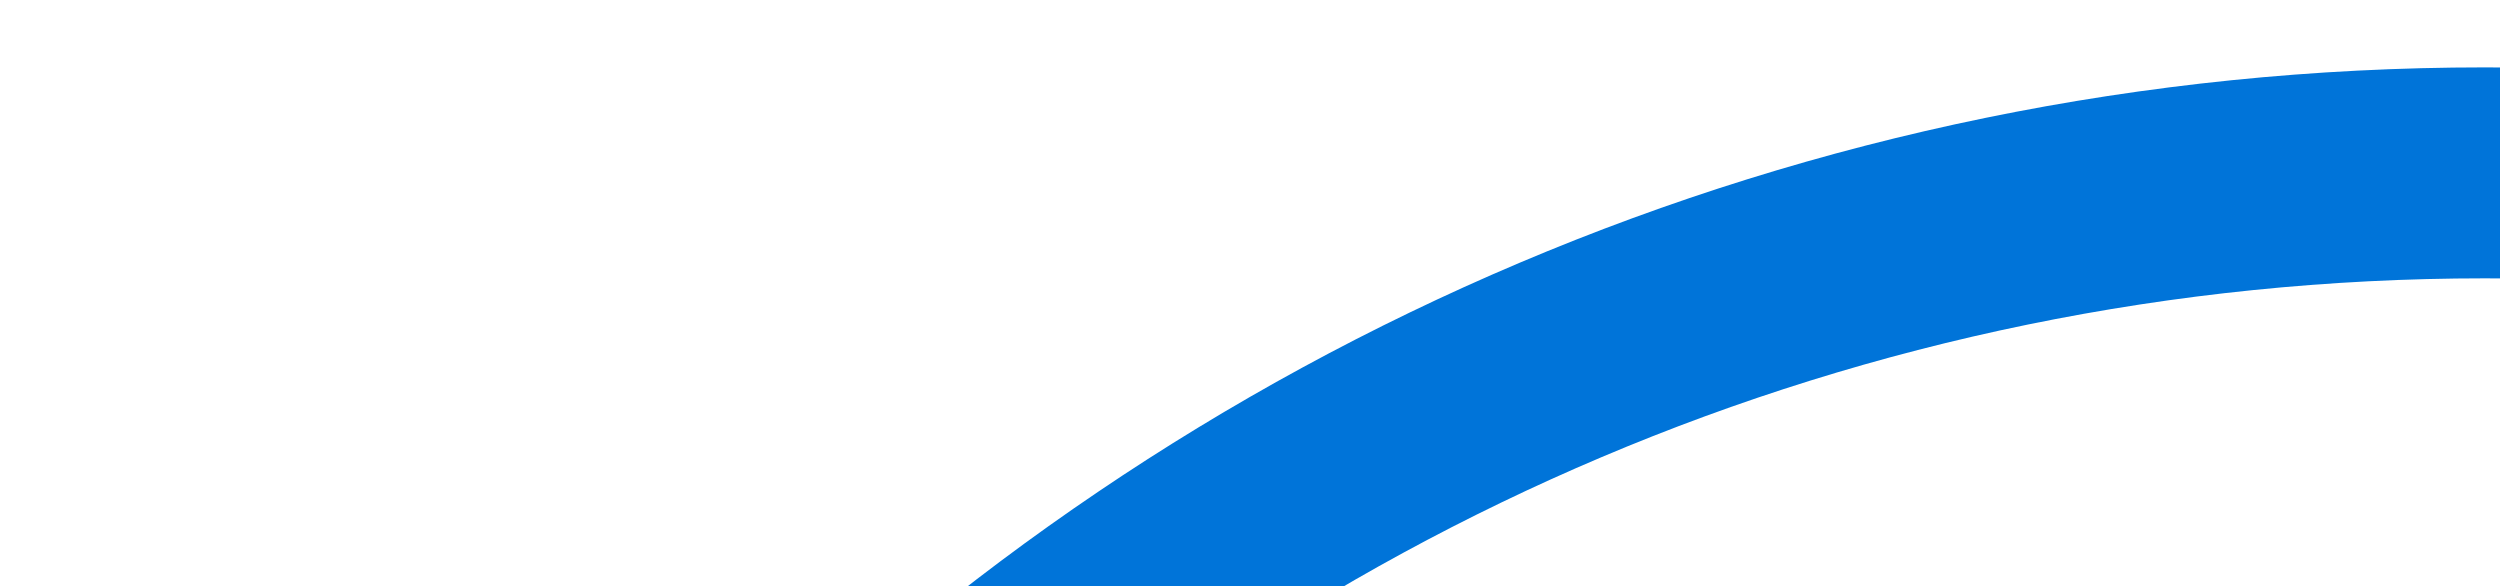
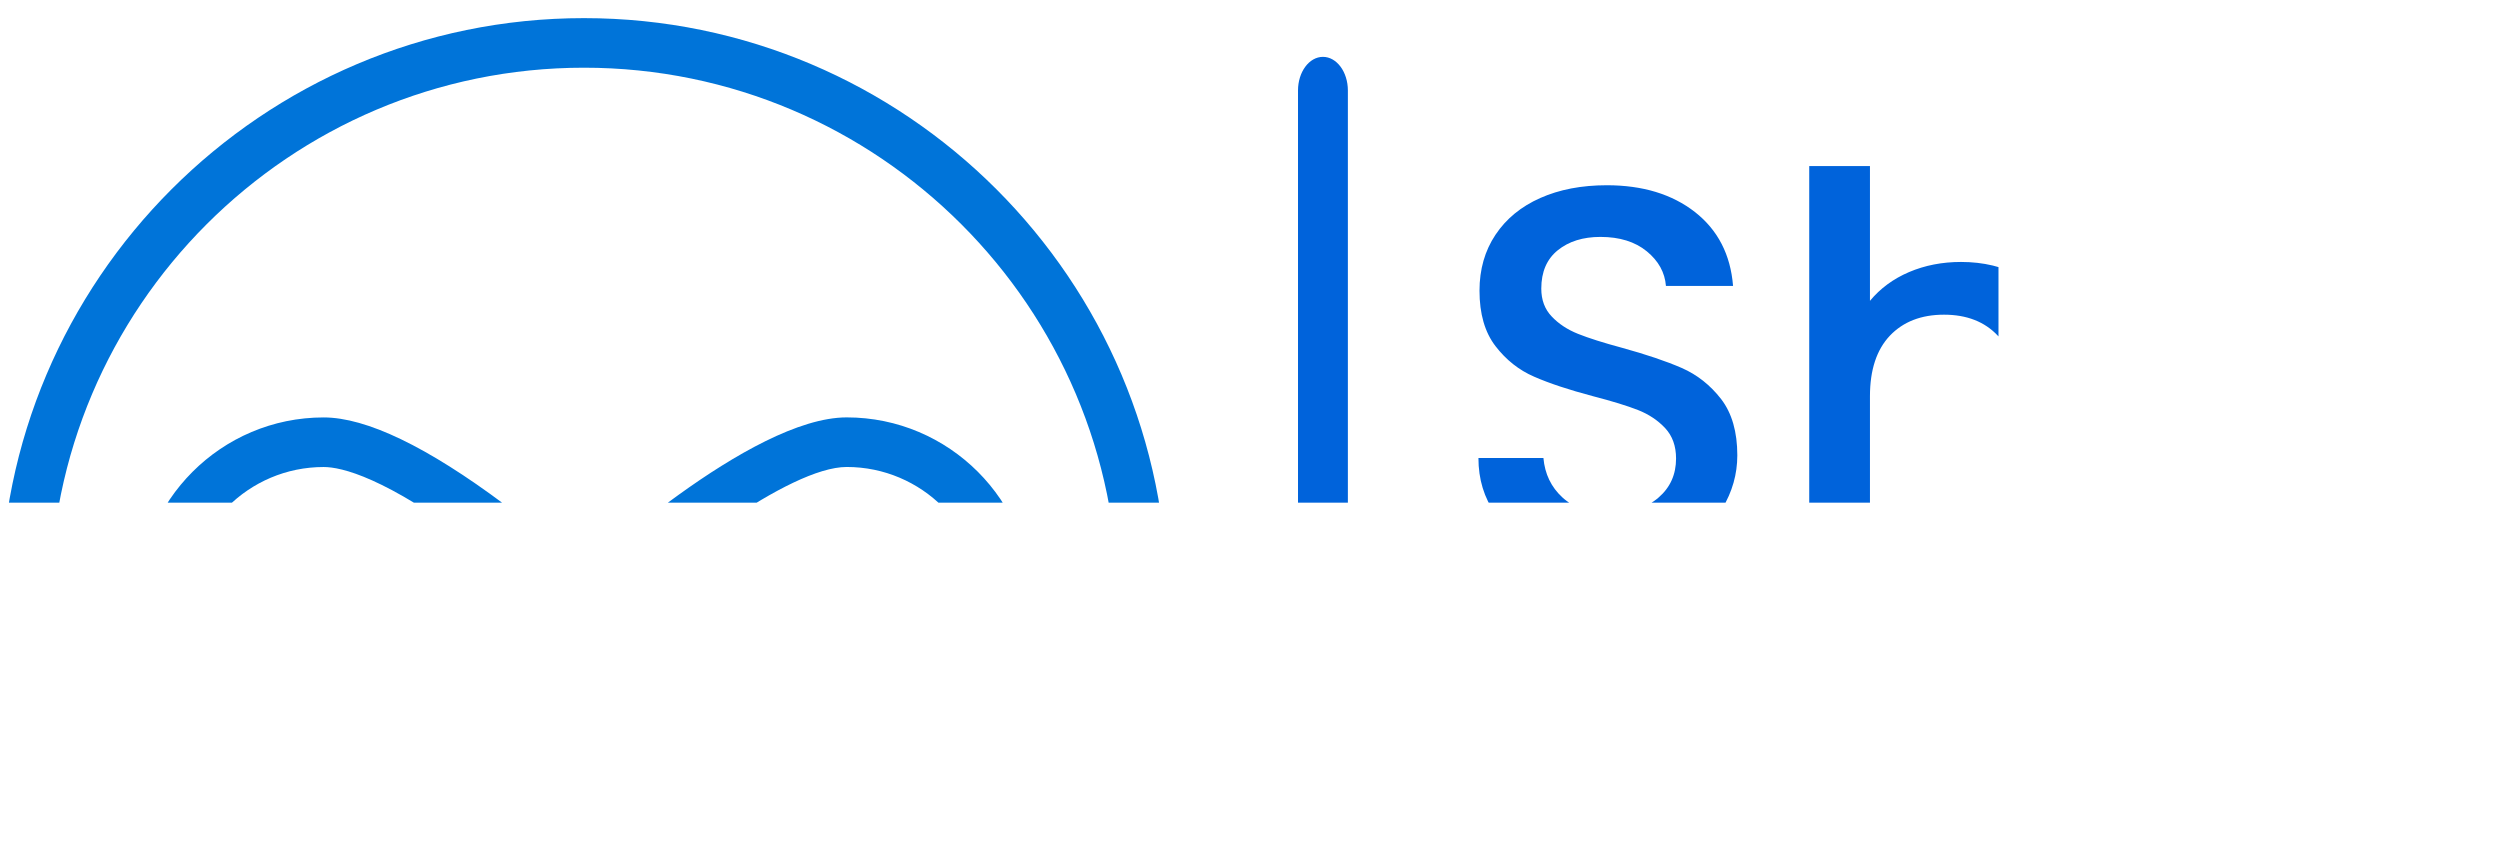
- <svg xmlns="http://www.w3.org/2000/svg" version="1.1" width="235" height="55" viewBox="0 0 235 55">
+ <svg xmlns="http://www.w3.org/2000/svg" version="1.1" width="395" height="137" viewBox="0 0 1000 345">
  <g transform="matrix(1,0,0,1,-0.605646,0.1408205)">
    <svg viewBox="0 0 235 55" data-background-color="#ffffff" preserveAspectRatio="xMidYMid meet" height="200" width="800">
      <g id="tight-bounds" transform="matrix(1,0,0,1,0.2398358,-0.05592002)">
        <svg viewBox="0 0 395.52 137.112" height="137.112" width="395.52">
          <g>
            <svg viewBox="0 0 705.092 244.429" height="137.112" width="395.52">
              <g>
                <rect width="10.447" height="228.203" x="271.778" y="8.113" fill="#0063db" opacity="1" stroke-width="0" stroke="transparent" fill-opacity="1" class="rect-i$-0" data-fill-palette-color="primary" rx="1%" id="i$-0" data-palette-color="#0063db" />
              </g>
              <g transform="matrix(1,0,0,1,309.5716,27.12992)">
                <svg viewBox="0 0 395.52 190.169" height="190.169" width="395.52">
                  <g id="textblocktransform">
                    <svg viewBox="0 0 395.52 190.169" height="190.169" width="395.52" id="textblock">
                      <g>
                        <svg viewBox="0 0 395.52 115.839" height="115.839" width="395.52">
                          <g transform="matrix(1,0,0,1,0,0)">
                            <svg width="395.52" viewBox="2.9 -38.5 177.234 51.45" height="115.839" data-palette-color="#0063db">
                              <g transform="matrix(1,0,0,1,0,0)">
                                <g>
                                  <svg width="4.594" viewBox="3.16 -36.36 28.68 36.36" height="5.826" data-palette-color="#0063db" id="scriptelement" x="172.144" y="-35.72">
                                    <path d="M10.85 0L3.16 0 3.16-36.36 17.51-36.36Q21.63-36.36 24.55-34.9 27.47-33.43 29-30.76 30.54-28.09 30.54-24.49L30.54-24.49Q30.54-20.86 28.98-18.26 27.41-15.66 24.46-14.28 21.5-12.89 17.31-12.89L17.31-12.89 7.71-12.89 7.71-19.07 16.07-19.07Q18.27-19.07 19.73-19.67 21.18-20.28 21.9-21.48 22.62-22.69 22.62-24.49L22.62-24.49Q22.62-26.3 21.9-27.54 21.18-28.78 19.72-29.43 18.25-30.08 16.03-30.08L16.03-30.08 10.85-30.08 10.85 0ZM14.51-16.55L22.8-16.55 31.84 0 23.35 0 14.51-16.55Z" opacity="1" transform="matrix(1,0,0,1,0,0)" fill="#0063db" class="undefined-123" id="av-123" />
                                  </svg>
                                </g>
                              </g>
                              <path d="M168.747-32.807C168.747-35.951 171.296-38.5 174.441-38.5 177.585-38.5 180.134-35.951 180.134-32.807 180.134-29.663 177.585-27.114 174.441-27.114 171.296-27.114 168.747-29.663 168.747-32.807ZM174.441-27.666C177.28-27.666 179.581-29.968 179.581-32.807 179.581-35.646 177.28-37.947 174.441-37.947 171.602-37.947 169.3-35.646 169.3-32.807 169.3-29.968 171.602-27.666 174.441-27.666Z" fill="#0063db" id="scriptcircle" data-fill-palette-color="primary" />
                              <path d="M15.2 0.35Q11.7 0.35 8.9-0.88 6.1-2.1 4.5-4.35 2.9-6.6 2.9-9.6L2.9-9.6 9-9.6Q9.2-7.35 10.78-5.9 12.35-4.45 15.2-4.45L15.2-4.45Q18.15-4.45 19.8-5.88 21.45-7.3 21.45-9.55L21.45-9.55Q21.45-11.3 20.43-12.4 19.4-13.5 17.88-14.1 16.35-14.7 13.65-15.4L13.65-15.4Q10.25-16.3 8.13-17.23 6-18.15 4.5-20.1 3-22.05 3-25.3L3-25.3Q3-28.3 4.5-30.55 6-32.8 8.7-34 11.4-35.2 14.95-35.2L14.95-35.2Q20-35.2 23.23-32.68 26.45-30.15 26.8-25.75L26.8-25.75 20.5-25.75Q20.35-27.65 18.7-29 17.05-30.35 14.35-30.35L14.35-30.35Q11.9-30.35 10.35-29.1 8.8-27.85 8.8-25.5L8.8-25.5Q8.8-23.9 9.78-22.88 10.75-21.85 12.25-21.25 13.75-20.65 16.35-19.95L16.35-19.95Q19.8-19 21.98-18.05 24.15-17.1 25.68-15.13 27.2-13.15 27.2-9.85L27.2-9.85Q27.2-7.2 25.78-4.85 24.35-2.5 21.63-1.07 18.9 0.35 15.2 0.35L15.2 0.35ZM48.2-28Q51.35-28 53.82-26.65 56.3-25.3 57.72-22.65 59.15-20 59.15-16.25L59.15-16.25 59.15 0 53.5 0 53.5-15.4Q53.5-19.1 51.65-21.08 49.8-23.05 46.6-23.05L46.6-23.05Q43.4-23.05 41.52-21.08 39.65-19.1 39.65-15.4L39.65-15.4 39.65 0 33.95 0 33.95-37 39.65-37 39.65-24.35Q41.1-26.1 43.32-27.05 45.55-28 48.2-28L48.2-28ZM69.3-31.2Q67.75-31.2 66.7-32.25 65.65-33.3 65.65-34.85L65.65-34.85Q65.65-36.4 66.7-37.45 67.75-38.5 69.3-38.5L69.3-38.5Q70.8-38.5 71.85-37.45 72.9-36.4 72.9-34.85L72.9-34.85Q72.9-33.3 71.85-32.25 70.8-31.2 69.3-31.2L69.3-31.2ZM66.4-27.55L72.1-27.55 72.1 0 66.4 0 66.4-27.55ZM82.44-27.55L90.24-5.1 98.04-27.55 104.09-27.55 93.59 0 86.79 0 76.34-27.55 82.44-27.55ZM106.49-13.9Q106.49-18.05 108.22-21.25 109.94-24.45 112.92-26.23 115.89-28 119.49-28L119.49-28Q122.74-28 125.17-26.73 127.59-25.45 129.04-23.55L129.04-23.55 129.04-27.55 134.79-27.55 134.79 0 129.04 0 129.04-4.1Q127.59-2.15 125.09-0.85 122.59 0.45 119.39 0.45L119.39 0.45Q115.84 0.45 112.89-1.38 109.94-3.2 108.22-6.48 106.49-9.75 106.49-13.9L106.49-13.9ZM129.04-13.8Q129.04-16.65 127.87-18.75 126.69-20.85 124.79-21.95 122.89-23.05 120.69-23.05L120.69-23.05Q118.49-23.05 116.59-21.98 114.69-20.9 113.52-18.82 112.34-16.75 112.34-13.9L112.34-13.9Q112.34-11.05 113.52-8.9 114.69-6.75 116.62-5.63 118.54-4.5 120.69-4.5L120.69-4.5Q122.89-4.5 124.79-5.6 126.69-6.7 127.87-8.83 129.04-10.95 129.04-13.8L129.04-13.8ZM161.19-27.55L167.09-27.55 150.19 12.95 144.29 12.95 149.89-0.45 139.04-27.55 145.39-27.55 153.14-6.55 161.19-27.55Z" opacity="1" transform="matrix(1,0,0,1,0,0)" fill="#0063db" class="undefined-text-0" data-fill-palette-color="primary" id="text-0" />
                            </svg>
                          </g>
                        </svg>
                      </g>
                      <g transform="matrix(1,0,0,1,0,143.1862)">
                        <svg viewBox="0 0 232.21 46.983" height="46.983" width="232.21">
                          <g transform="matrix(1,0,0,1,0,0)">
                            <svg width="232.21" viewBox="4.35 -35.85 180.38 36.5" height="46.983" data-palette-color="#0063db">
                              <path d="M4.35-34.5L8.75-34.5 8.75 0 4.35 0 4.35-34.5ZM31.8-24.95L31.8-24.95Q38.4-24.95 38.4-18.25L38.4-18.25 38.4 0 34.15 0 34.15-17.05Q34.15-19.5 33.35-20.43 32.55-21.35 30.65-21.35L30.65-21.35Q28.4-21.35 26.15-20.25 23.9-19.15 20.8-17.25L20.8-17.25 20.6-20.3Q23.45-22.5 26.25-23.73 29.05-24.95 31.8-24.95ZM17-24.35L20.6-24.35 20.95-19.7 21.25-18.95 21.25 0 17 0 17-24.35ZM55.05-35.85L55.05-35.85Q55.85-35.85 57.1-35.83 58.34-35.8 59.65-35.73 60.95-35.65 61.9-35.5L61.9-35.5 61.55-32.35 56.55-32.35Q54.15-32.35 53.17-31.4 52.2-30.45 52.2-28.25L52.2-28.25 52.2 0 47.95 0 47.95-28.7Q47.95-31 48.65-32.58 49.35-34.15 50.9-35 52.45-35.85 55.05-35.85ZM48.2-24.35L60-24.35 60-21 43.55-21 43.55-24.1 48.2-24.35ZM74.94-24.95L74.94-24.95Q79.14-24.95 81.67-23.7 84.19-22.45 85.29-19.63 86.39-16.8 86.39-12.15L86.39-12.15Q86.39-7.5 85.29-4.67 84.19-1.85 81.67-0.6 79.14 0.65 74.94 0.65L74.94 0.65Q70.79 0.65 68.27-0.6 65.74-1.85 64.62-4.67 63.49-7.5 63.49-12.15L63.49-12.15Q63.49-16.8 64.62-19.63 65.74-22.45 68.27-23.7 70.79-24.95 74.94-24.95ZM74.94-21.35L74.94-21.35Q72.29-21.35 70.77-20.53 69.24-19.7 68.59-17.7 67.94-15.7 67.94-12.15L67.94-12.15Q67.94-8.6 68.59-6.6 69.24-4.6 70.77-3.78 72.29-2.95 74.94-2.95L74.94-2.95Q77.59-2.95 79.14-3.78 80.69-4.6 81.34-6.6 81.99-8.6 81.99-12.15L81.99-12.15Q81.99-15.7 81.34-17.7 80.69-19.7 79.14-20.53 77.59-21.35 74.94-21.35ZM94.84-31.55L99.09-31.55 99.09-6.7Q99.09-4.95 99.84-4.2 100.59-3.45 102.39-3.45L102.39-3.45 106.09-3.45 106.59-0.2Q105.79 0 104.74 0.15 103.69 0.3 102.69 0.38 101.69 0.45 101.09 0.45L101.09 0.45Q98.04 0.45 96.44-1.25 94.84-2.95 94.84-6.15L94.84-6.15 94.84-31.55ZM95.24-24.35L106.84-24.35 106.84-21 90.44-21 90.44-24.1 95.24-24.35ZM122.04-24.95L122.04-24.95Q127.54-24.95 130.01-22.95 132.49-20.95 132.49-17L132.49-17Q132.54-13.75 131.14-11.93 129.74-10.1 126.69-10.1L126.69-10.1 112.49-10.1 112.49-13.4 125.59-13.4Q127.24-13.4 127.74-14.53 128.24-15.65 128.24-17L128.24-17Q128.19-19.35 126.84-20.35 125.49-21.35 122.24-21.35L122.24-21.35Q119.59-21.35 118.06-20.58 116.54-19.8 115.91-17.88 115.29-15.95 115.29-12.5L115.29-12.5Q115.29-8.6 116.06-6.55 116.84-4.5 118.54-3.75 120.24-3 123.04-3L123.04-3Q124.99-3 127.31-3.18 129.64-3.35 131.49-3.6L131.49-3.6 131.94-0.75Q130.79-0.3 129.11 0 127.44 0.3 125.66 0.45 123.89 0.6 122.49 0.6L122.49 0.6Q118.29 0.6 115.74-0.68 113.19-1.95 112.01-4.78 110.84-7.6 110.84-12.25L110.84-12.25Q110.84-17.05 112.01-19.83 113.19-22.6 115.66-23.78 118.14-24.95 122.04-24.95ZM149.29-24.95L149.29-24.95Q150.39-24.95 151.74-24.85 153.09-24.75 154.51-24.5 155.94-24.25 157.14-23.8L157.14-23.8 156.59-21.05Q154.94-21.2 153.11-21.28 151.29-21.35 149.99-21.35L149.99-21.35Q147.09-21.35 145.39-20.55 143.69-19.75 142.94-17.75 142.19-15.75 142.19-12.2L142.19-12.2Q142.19-8.65 142.94-6.63 143.69-4.6 145.39-3.8 147.09-3 149.99-3L149.99-3Q150.74-3 151.94-3.05 153.14-3.1 154.51-3.2 155.89-3.3 157.14-3.5L157.14-3.5 157.59-0.65Q155.74 0 153.56 0.3 151.39 0.6 149.24 0.6L149.24 0.6Q145.04 0.6 142.49-0.65 139.94-1.9 138.81-4.7 137.69-7.5 137.69-12.2L137.69-12.2Q137.69-16.9 138.84-19.7 139.99-22.5 142.54-23.73 145.09-24.95 149.29-24.95ZM178.13-24.95L178.13-24.95Q184.73-24.95 184.73-18.25L184.73-18.25 184.73 0 180.43 0 180.43-17.05Q180.43-19.5 179.66-20.43 178.88-21.35 176.98-21.35L176.98-21.35Q174.73-21.35 172.48-20.3 170.23-19.25 167.13-17.25L167.13-17.25 166.93-20.3Q169.78-22.45 172.58-23.7 175.38-24.95 178.13-24.95ZM163.33-35L167.58-35 167.63-25.35Q167.63-23.7 167.51-22.25 167.38-20.8 167.13-19.7L167.13-19.7 167.58-18.95 167.58 0 163.33 0 163.33-35Z" opacity="1" transform="matrix(1,0,0,1,0,0)" fill="#0063db" class="undefined-text-1" data-fill-palette-color="secondary" id="text-1" />
                            </svg>
                          </g>
                        </svg>
                      </g>
                    </svg>
                  </g>
                </svg>
              </g>
              <g>
                <svg viewBox="0 0 244.431 244.429" height="244.429" width="244.431">
                  <g>
                    <svg version="1.1" x="0" y="0" viewBox="5.228 5.229 89.543 89.542" enable-background="new 0 0 100 100" xml:space="preserve" height="244.429" width="244.431" class="icon-icon-0" data-fill-palette-color="accent" id="icon-0">
                      <g fill="#0074d9" data-fill-palette-color="accent">
                        <path d="M50 94.771C25.312 94.771 5.228 74.688 5.228 50 5.228 25.313 25.312 5.229 50 5.229c24.688 0 44.771 20.084 44.771 44.771C94.771 74.688 74.688 94.771 50 94.771zM50 9.033C27.409 9.033 9.031 27.41 9.031 50S27.409 90.969 50 90.969 90.967 72.59 90.967 50 72.59 9.033 50 9.033z" fill="#0074d9" data-fill-palette-color="accent" />
                        <g fill="#0074d9" data-fill-palette-color="accent">
                          <path d="M30.022 64.336c-7.849 0-14.234-6.386-14.234-14.233 0-7.85 6.386-14.234 14.234-14.234 3.276 0 7.944 2.246 13.875 6.676 0.842 0.628 1.015 1.82 0.385 2.663-0.628 0.842-1.82 1.016-2.662 0.385-6.896-5.149-10.227-5.919-11.599-5.919-5.751 0-10.43 4.68-10.43 10.431 0 5.75 4.679 10.428 10.43 10.428 4.415 0 13.82-7.25 18.711-11.818 0.769-0.717 1.973-0.676 2.689 0.093 0.718 0.768 0.677 1.969-0.092 2.688C49.924 52.807 37.373 64.336 30.022 64.336z" fill="#0074d9" data-fill-palette-color="accent" />
                          <path d="M70.16 64.336c-3.287 0-7.766-2.141-13.693-6.541-0.844-0.626-1.02-1.818-0.395-2.662 0.628-0.843 1.818-1.02 2.662-0.393 6.785 5.039 10.072 5.791 11.426 5.791 5.751 0 10.43-4.68 10.43-10.429 0-5.751-4.679-10.431-10.43-10.431-4.414 0-13.82 7.25-18.711 11.819-0.768 0.718-1.971 0.676-2.689-0.092-0.716-0.769-0.675-1.971 0.092-2.688 1.407-1.314 13.96-12.844 21.309-12.844 7.851 0 14.233 6.385 14.233 14.234S78.012 64.336 70.16 64.336z" fill="#0074d9" data-fill-palette-color="accent" />
                        </g>
                      </g>
                    </svg>
                  </g>
                </svg>
              </g>
            </svg>
          </g>
          <defs />
        </svg>
        <rect width="395.52" height="137.112" fill="none" stroke="none" visibility="hidden" />
      </g>
    </svg>
  </g>
</svg>
